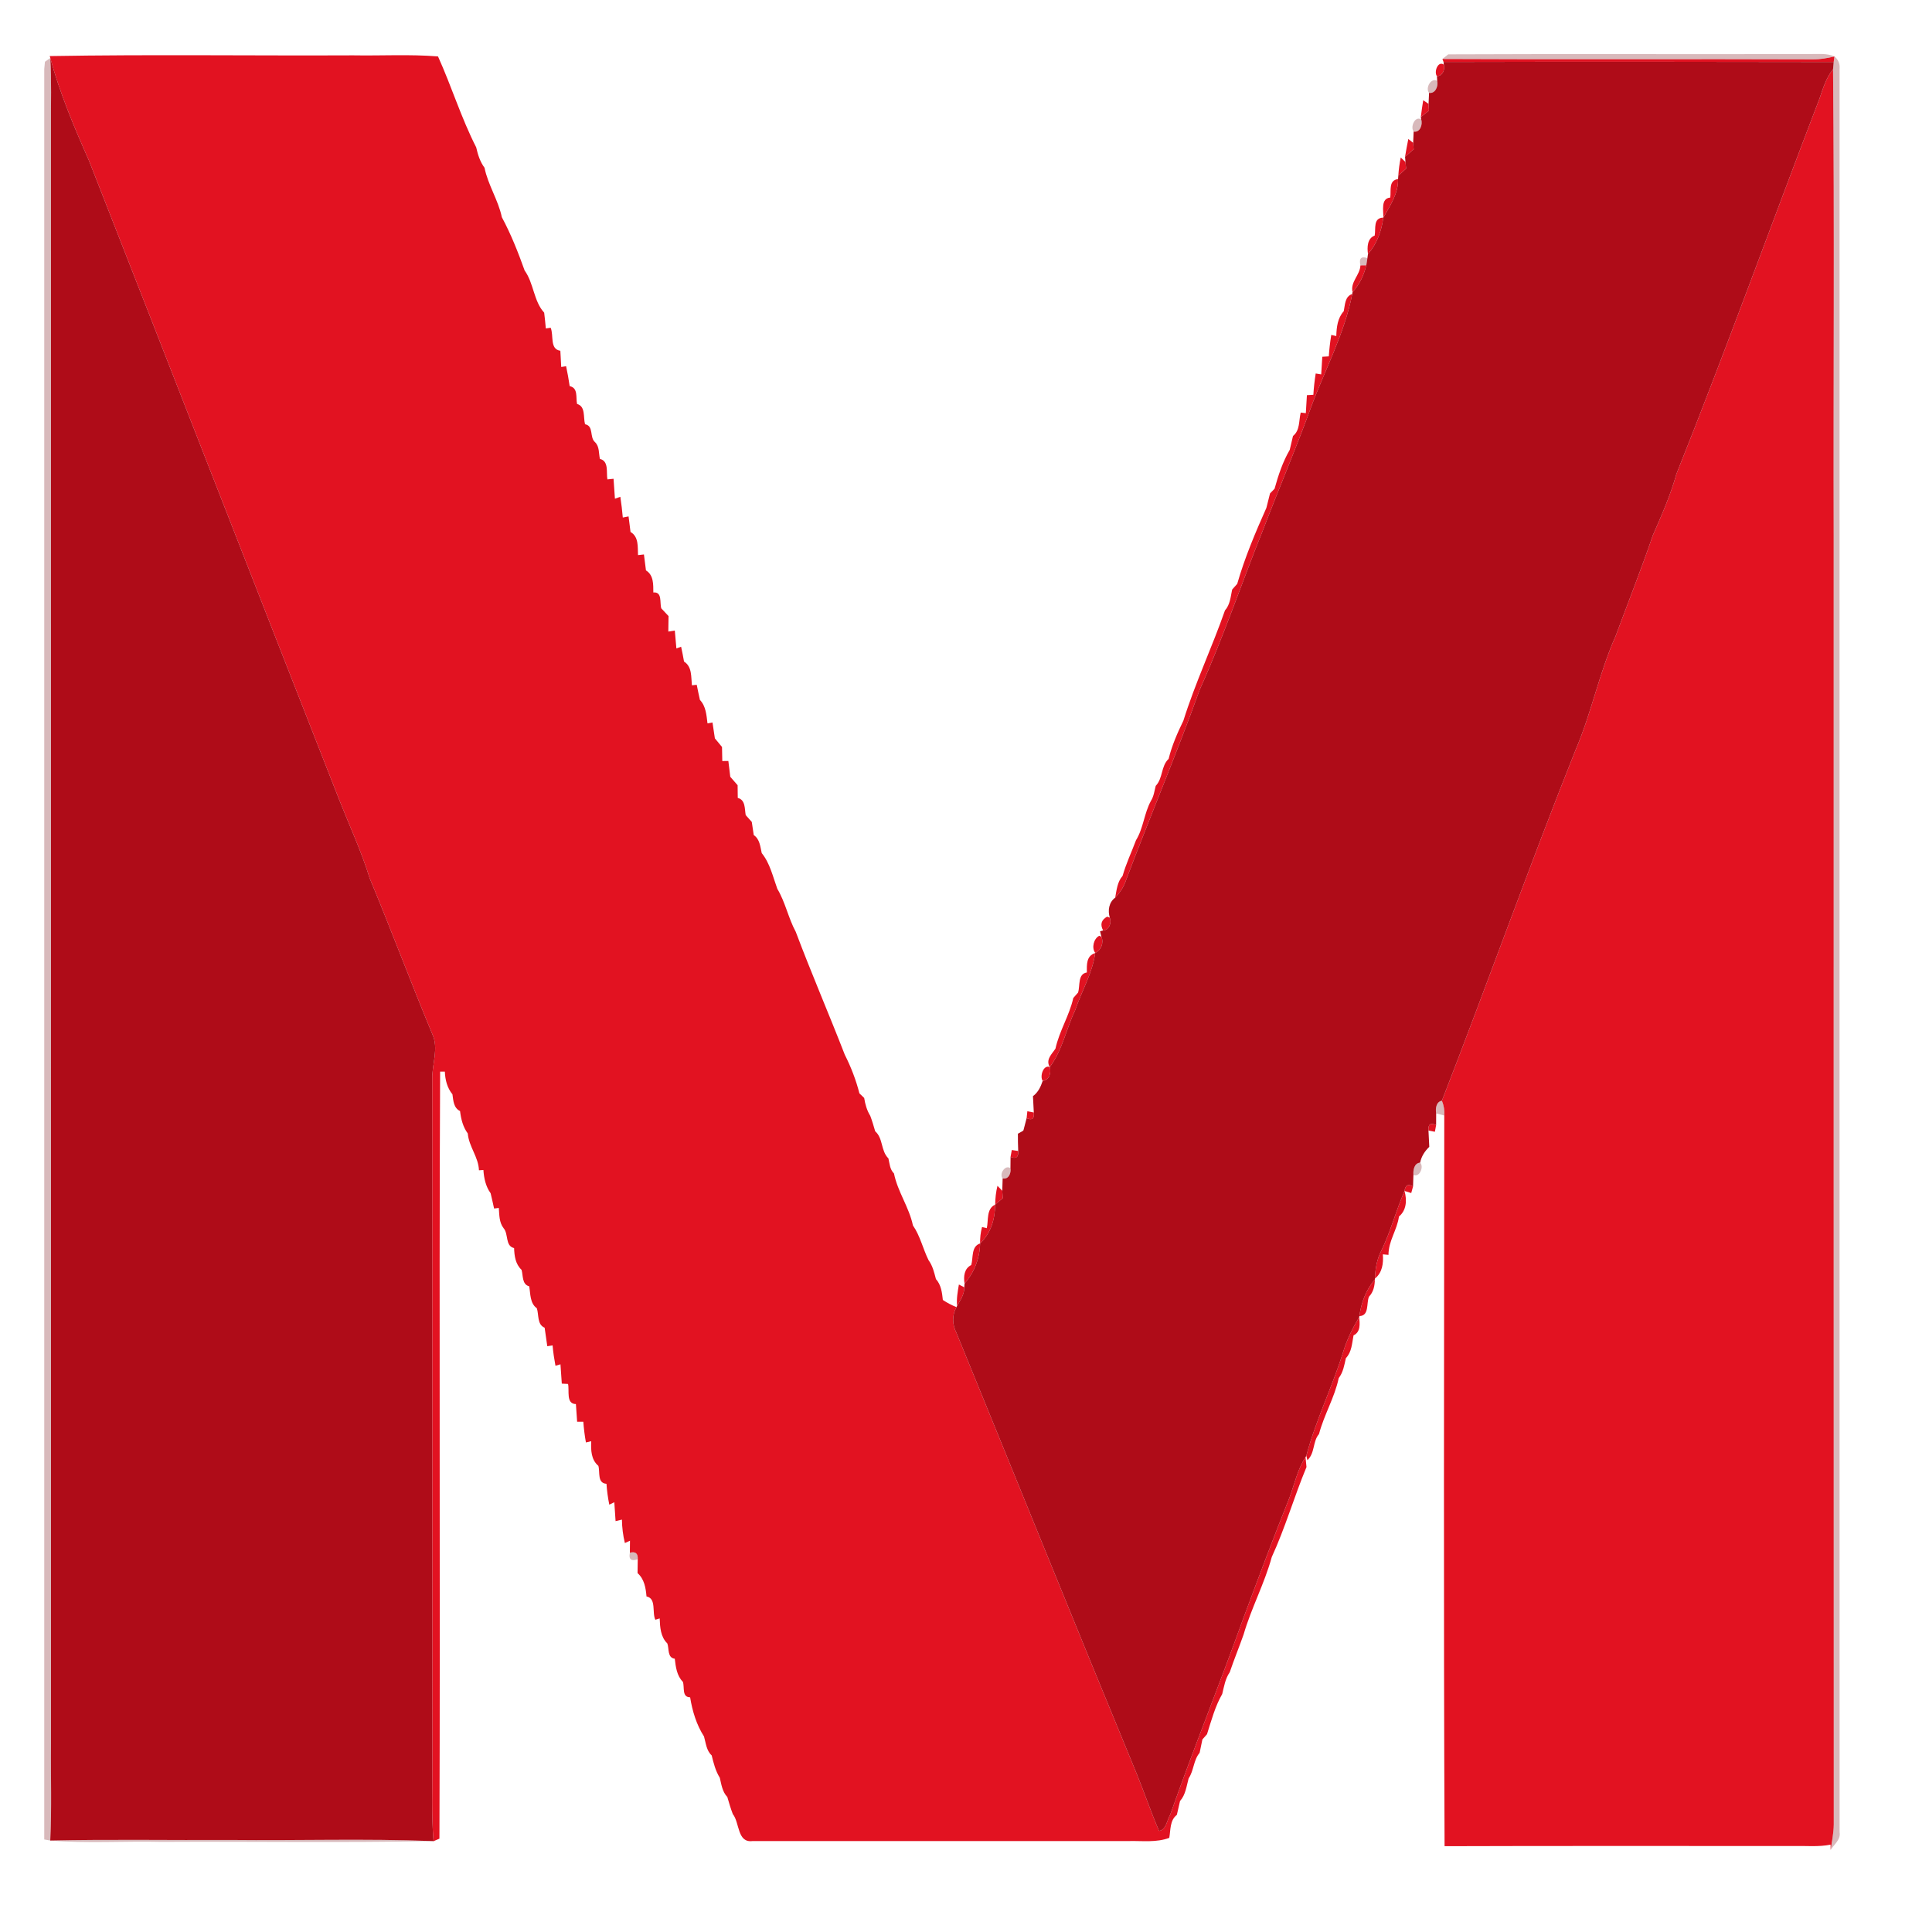
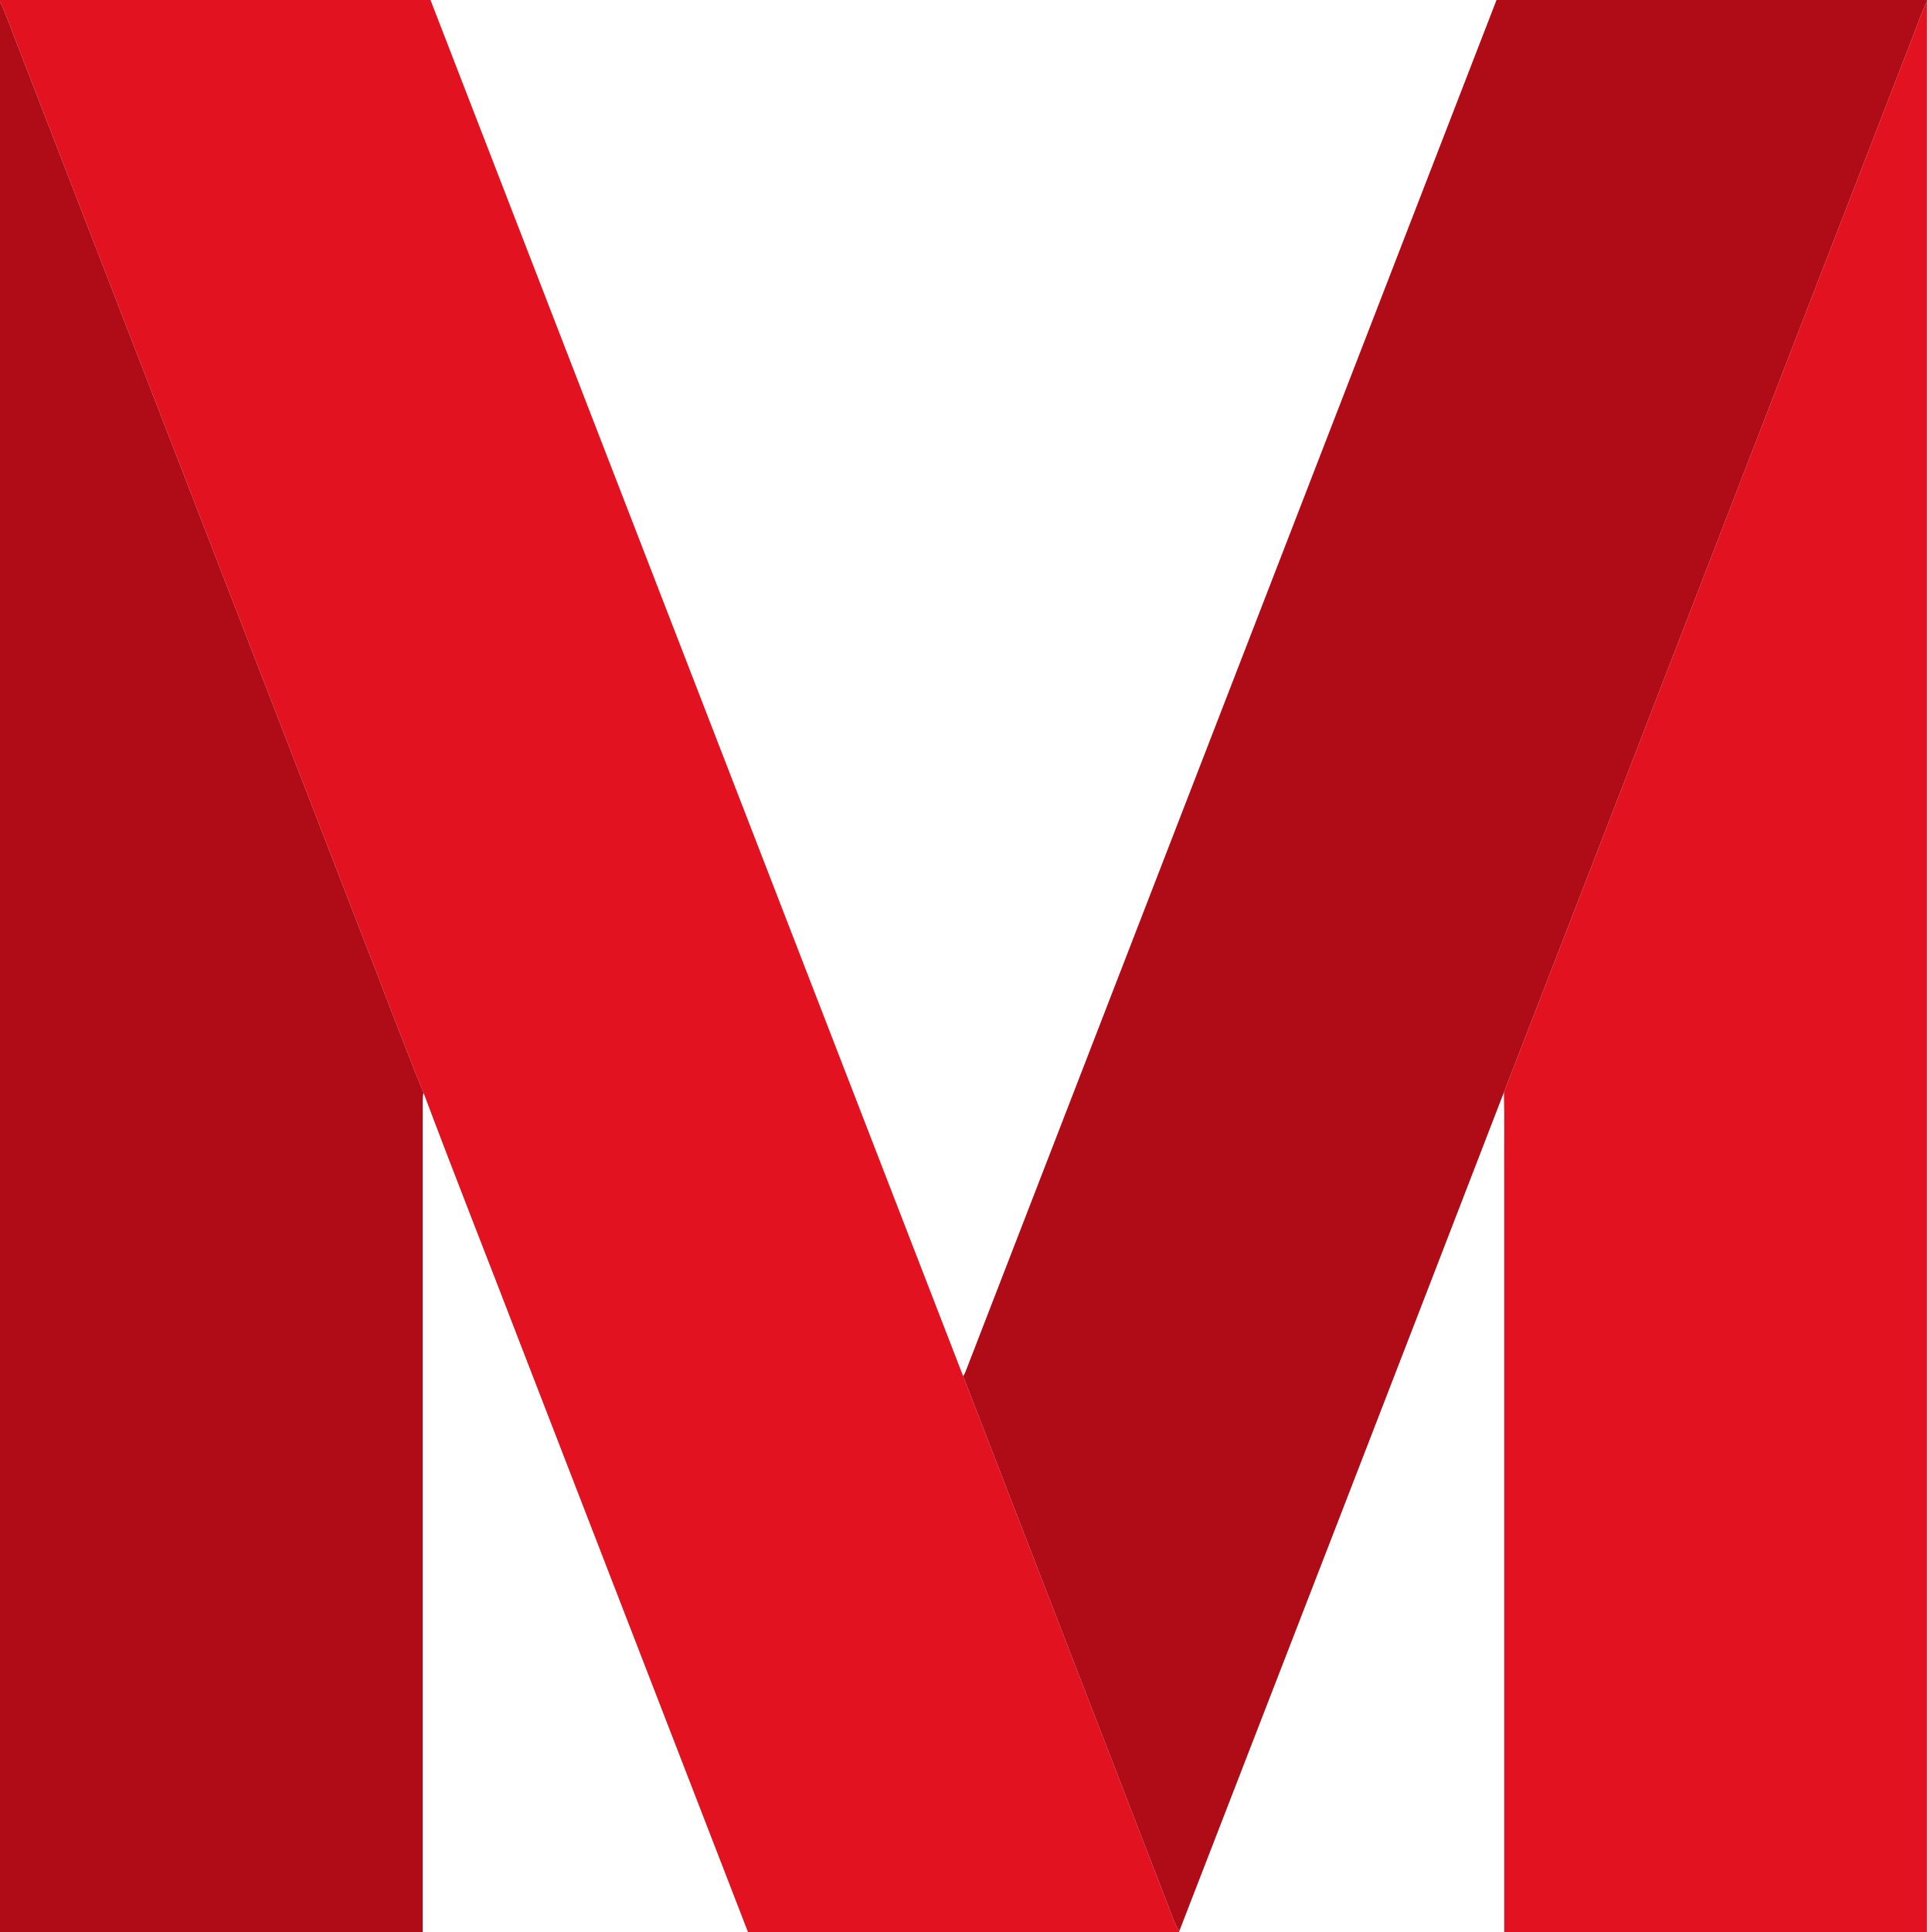
- <svg xmlns="http://www.w3.org/2000/svg" width="502pt" height="503pt" viewBox="0 0 502 503" version="1.1">
+ <svg xmlns="http://www.w3.org/2000/svg" width="816pt" height="818pt" viewBox="0 0 816 818" version="1.1">
  <g id="#e21221ff">
-     <path fill="#e21221" opacity="1.00" d=" M 12.95 14.60 C 39.27 14.15 65.61 14.53 91.94 14.41 C 99.30 14.54 106.69 14.10 114.03 14.69 C 117.56 22.49 120.08 30.74 123.97 38.35 C 124.40 40.24 124.97 42.11 126.14 43.67 C 127.05 48.19 129.72 52.08 130.65 56.55 C 133.01 60.92 134.90 65.71 136.59 70.44 C 138.96 73.71 138.95 78.48 141.67 81.40 C 141.84 82.77 141.98 84.14 142.10 85.51 C 142.42 85.47 143.04 85.37 143.36 85.33 C 144.21 87.31 143.06 90.92 145.88 91.32 C 145.96 92.73 146.04 94.13 146.11 95.54 C 146.43 95.49 147.06 95.40 147.38 95.35 C 147.75 97.06 148.05 98.79 148.31 100.53 C 150.57 101.01 149.87 103.48 150.23 105.17 C 152.50 105.81 151.81 108.67 152.31 110.45 C 154.67 110.91 153.40 113.85 154.93 115.14 C 156.09 116.27 155.85 118.02 156.18 119.48 C 158.57 120.04 157.80 123.04 158.13 124.81 C 158.53 124.77 159.33 124.69 159.73 124.65 C 159.87 126.38 159.99 128.11 160.09 129.84 C 160.44 129.72 161.15 129.46 161.50 129.34 C 161.77 131.13 161.98 132.93 162.14 134.74 C 162.51 134.67 163.26 134.52 163.64 134.45 C 163.81 135.80 163.98 137.15 164.15 138.50 C 166.33 139.76 165.99 142.37 166.10 144.52 C 166.49 144.48 167.26 144.39 167.64 144.35 C 167.82 145.73 167.99 147.11 168.17 148.50 C 170.20 149.76 170.07 152.15 170.09 154.25 C 172.49 154.04 171.70 156.90 172.16 158.39 C 172.79 159.06 173.42 159.73 174.05 160.40 C 174.03 161.41 174.00 163.42 173.99 164.43 C 174.41 164.37 175.26 164.24 175.68 164.17 C 175.83 165.72 175.97 167.27 176.09 168.82 C 176.40 168.71 177.02 168.49 177.32 168.38 C 177.60 169.66 177.86 170.94 178.08 172.24 C 180.21 173.57 179.90 176.26 180.13 178.42 C 180.44 178.38 181.08 178.32 181.39 178.29 C 181.65 179.60 181.92 180.92 182.22 182.23 C 183.79 183.87 183.92 186.19 184.19 188.33 C 184.51 188.27 185.16 188.16 185.49 188.10 C 185.68 189.47 185.89 190.85 186.11 192.23 C 186.73 192.97 187.35 193.72 187.97 194.48 C 187.99 195.39 188.02 197.22 188.04 198.14 C 188.44 198.13 189.23 198.13 189.62 198.12 C 189.79 199.49 189.95 200.87 190.12 202.24 C 190.76 202.97 191.39 203.69 192.03 204.43 C 192.04 205.26 192.06 206.92 192.07 207.74 C 194.13 208.27 193.83 210.60 194.14 212.22 C 194.67 212.81 195.19 213.40 195.72 213.99 C 195.88 215.13 196.05 216.27 196.23 217.41 C 197.81 218.48 197.92 220.40 198.31 222.11 C 200.46 224.74 201.22 228.28 202.37 231.42 C 204.46 234.89 205.23 239.03 207.17 242.61 C 211.21 253.35 215.78 263.91 219.94 274.62 C 221.55 277.79 222.86 281.20 223.74 284.66 C 224.05 284.96 224.67 285.56 224.98 285.85 C 225.24 287.48 225.68 289.08 226.56 290.50 C 227.06 291.81 227.45 293.18 227.85 294.54 C 229.95 296.34 229.27 299.62 231.29 301.59 C 231.61 302.94 231.65 304.46 232.74 305.51 C 233.68 310.25 236.68 314.30 237.67 319.04 C 239.57 321.77 240.27 325.14 241.75 328.11 C 242.81 329.55 243.21 331.31 243.66 333.01 C 245.01 334.50 245.26 336.53 245.46 338.45 C 246.58 339.19 247.76 339.82 249.01 340.31 C 247.81 342.42 247.91 344.88 249.00 347.01 C 264.67 385.29 280.15 423.65 295.96 461.87 C 297.94 466.78 299.66 471.80 301.75 476.68 C 303.64 476.42 303.79 473.84 304.65 472.46 C 310.65 455.43 317.45 438.69 323.55 421.70 C 327.50 411.09 331.46 400.47 335.68 389.97 C 337.02 386.42 337.76 382.59 339.88 379.38 C 339.94 380.03 340.07 381.31 340.13 381.95 C 336.91 389.69 334.60 397.76 331.09 405.38 C 329.20 412.29 325.76 418.66 323.76 425.54 C 322.60 428.84 321.27 432.06 320.15 435.37 C 318.98 437.05 318.67 439.10 318.19 441.05 C 316.35 444.23 315.35 447.98 314.23 451.51 C 313.93 451.85 313.33 452.53 313.03 452.87 C 312.80 454.02 312.55 455.19 312.31 456.35 C 310.69 458.26 310.83 460.96 309.45 463.00 C 308.89 465.03 308.67 467.26 307.21 468.90 C 306.93 470.10 306.66 471.30 306.38 472.51 C 304.53 473.93 304.78 476.42 304.41 478.49 C 301.08 479.74 297.50 479.25 294.03 479.32 C 261.33 479.31 228.63 479.32 195.93 479.32 C 191.89 479.86 192.59 474.53 190.78 472.30 C 190.22 470.84 189.78 469.34 189.35 467.85 C 188.04 466.48 187.81 464.59 187.39 462.84 C 186.28 461.06 185.77 459.02 185.28 457.02 C 183.88 455.74 183.77 453.79 183.28 452.09 C 181.33 449.08 180.23 445.43 179.67 441.90 C 177.45 441.87 178.27 439.27 177.78 437.87 C 176.19 436.25 175.92 433.99 175.67 431.85 C 173.69 431.60 174.24 429.25 173.73 427.87 C 171.97 426.17 171.83 423.66 171.74 421.36 L 170.61 421.71 C 169.69 419.78 170.95 416.15 168.31 415.64 C 168.12 413.40 167.74 411.12 165.98 409.56 C 165.99 408.65 166.02 406.85 166.03 405.95 C 166.12 404.44 165.44 403.88 163.98 404.25 C 163.98 403.47 164.00 401.91 164.01 401.13 C 163.67 401.28 163.01 401.58 162.68 401.73 C 162.19 399.73 161.94 397.68 161.91 395.63 C 161.50 395.73 160.67 395.93 160.26 396.03 C 160.14 394.38 160.03 392.74 159.93 391.11 C 159.60 391.27 158.95 391.58 158.62 391.74 C 158.26 389.94 158.01 388.13 157.89 386.31 C 155.43 386.13 156.26 383.30 155.78 381.64 C 153.88 380.03 153.81 377.54 153.92 375.22 C 153.58 375.30 152.88 375.47 152.54 375.55 C 152.21 373.76 152.00 371.95 151.86 370.15 C 151.45 370.16 150.65 370.16 150.25 370.16 C 150.13 368.62 150.02 367.08 149.93 365.55 C 147.28 365.53 148.29 361.97 147.88 360.31 C 147.47 360.29 146.67 360.25 146.26 360.23 C 146.13 358.55 146.01 356.87 145.91 355.20 C 145.59 355.29 144.94 355.48 144.61 355.58 C 144.28 353.82 144.01 352.05 143.86 350.28 C 143.52 350.33 142.83 350.44 142.48 350.49 C 142.25 348.88 142.01 347.27 141.79 345.67 C 139.79 344.85 140.32 342.29 139.76 340.61 C 137.93 339.29 138.13 336.87 137.77 334.89 C 135.85 334.40 136.22 332.08 135.78 330.60 C 134.19 329.12 133.91 326.99 133.84 324.94 C 131.45 324.38 132.45 321.27 131.09 319.74 C 129.93 318.23 130.00 316.29 129.86 314.49 C 129.55 314.53 128.94 314.60 128.63 314.64 C 128.35 313.31 128.04 311.99 127.73 310.67 C 126.45 308.90 125.99 306.75 125.85 304.61 C 125.56 304.63 124.98 304.67 124.69 304.69 C 124.58 301.24 122.06 298.53 121.78 295.10 C 120.52 293.40 120.02 291.34 119.77 289.27 C 118.08 288.43 118.02 286.56 117.79 284.91 C 116.41 283.22 115.90 281.14 115.81 279.00 L 114.58 279.00 C 114.27 345.56 114.65 412.14 114.40 478.70 C 114.02 478.86 113.25 479.19 112.87 479.36 C 112.30 472.57 112.59 465.75 112.56 458.95 C 112.52 399.60 112.58 340.26 112.53 280.92 C 112.46 277.02 114.27 272.97 112.55 269.23 C 106.95 255.78 101.86 242.13 96.26 228.69 C 94.12 221.73 91.05 215.14 88.38 208.39 C 66.56 152.90 44.96 97.32 23.17 41.83 C 19.31 33.12 15.58 24.30 13.09 15.09 L 12.95 14.60 Z" />
-     <path fill="#e21221" opacity="1.00" d=" M 375.52 15.35 C 407.69 15.52 439.87 15.32 472.05 15.45 C 473.92 15.46 475.76 15.13 477.58 14.70 L 477.39 16.14 C 443.53 16.07 409.67 16.05 375.81 16.13 L 375.52 15.35 Z" />
-     <path fill="#e21221" opacity="1.00" d=" M 374.09 19.83 C 373.26 18.75 374.34 15.74 375.88 16.83 C 376.26 18.08 375.55 19.81 374.09 19.83 Z" />
-     <path fill="#e21221" opacity="1.00" d=" M 473.72 25.58 C 474.61 22.94 475.45 20.23 477.22 18.01 C 477.61 58.67 477.28 99.33 477.39 139.99 C 477.40 251.66 477.37 363.32 477.41 474.99 C 477.39 477.24 476.92 479.43 476.59 481.65 L 476.57 480.26 C 473.41 480.89 470.18 480.54 466.98 480.61 C 436.68 480.64 406.38 480.55 376.08 480.66 C 375.80 417.25 375.96 353.83 376.00 290.42 C 376.10 289.09 375.89 287.81 375.38 286.58 C 387.20 256.22 398.10 225.52 410.18 195.26 C 414.32 185.62 416.33 175.21 420.60 165.62 C 423.86 156.85 427.30 148.15 430.33 139.30 C 432.62 134.09 434.91 128.89 436.44 123.40 C 449.39 91.00 461.23 58.16 473.72 25.58 Z" />
-     <path fill="#e21221" opacity="1.00" d=" M 370.52 26.10 C 370.87 26.33 371.56 26.80 371.91 27.04 C 371.94 27.48 372.00 28.36 372.02 28.80 C 371.49 29.22 370.43 30.05 369.90 30.46 C 370.07 29.00 370.28 27.55 370.52 26.10 Z" />
-     <path fill="#e21221" opacity="1.00" d=" M 366.64 36.19 C 366.96 36.44 367.59 36.94 367.90 37.19 C 367.94 37.61 368.01 38.44 368.04 38.86 C 367.48 39.34 366.35 40.32 365.79 40.81 C 366.05 39.26 366.33 37.72 366.64 36.19 Z" />
-     <path fill="#e21221" opacity="1.00" d=" M 364.67 41.01 C 364.98 41.30 365.59 41.89 365.90 42.18 C 365.94 42.61 366.03 43.47 366.07 43.90 C 365.57 44.36 364.55 45.26 364.04 45.71 C 364.14 44.13 364.35 42.56 364.67 41.01 Z" />
-     <path fill="#e21221" opacity="1.00" d=" M 361.94 51.44 C 362.21 49.65 361.43 46.95 363.97 46.62 C 364.07 50.39 361.90 53.52 360.13 56.66 C 360.22 54.96 359.38 51.65 361.94 51.44 Z" />
-     <path fill="#e21221" opacity="1.00" d=" M 357.89 61.33 C 358.21 59.51 357.44 56.71 360.13 56.66 C 359.68 60.14 358.48 63.47 356.14 66.14 C 355.89 64.39 355.94 62.05 357.89 61.33 Z" />
-     <path fill="#e21221" opacity="1.00" d=" M 354.17 69.09 C 354.56 69.08 355.32 69.07 355.70 69.07 C 355.08 71.65 353.94 74.08 352.12 76.05 C 351.49 73.37 354.07 71.64 354.17 69.09 Z" />
-     <path fill="#e21221" opacity="1.00" d=" M 349.83 81.03 C 350.18 79.40 350.09 77.18 352.04 76.55 C 350.03 86.92 344.87 96.36 341.24 106.23 C 337.36 116.88 332.90 127.31 328.84 137.90 C 323.26 151.75 318.50 165.92 312.34 179.54 C 306.36 196.20 299.42 212.50 293.18 229.07 C 292.62 230.83 291.60 232.37 290.33 233.70 C 290.70 231.73 290.87 229.61 292.26 228.03 C 293.16 224.84 294.59 221.85 295.75 218.75 C 297.69 215.59 297.86 211.73 299.64 208.50 C 300.38 207.32 300.54 205.92 300.88 204.60 C 302.79 202.63 302.22 199.46 304.24 197.57 C 305.08 194.12 306.54 190.80 308.09 187.61 C 311.15 177.83 315.53 168.57 318.91 158.92 C 320.25 157.42 320.38 155.36 320.78 153.49 C 321.11 153.12 321.77 152.37 322.10 152.00 C 324.03 145.25 326.83 138.64 329.69 132.23 C 330.01 130.98 330.33 129.72 330.64 128.46 C 330.94 128.15 331.53 127.55 331.82 127.24 C 332.78 123.78 333.95 120.23 335.77 117.12 C 336.05 115.91 336.33 114.70 336.62 113.50 C 338.48 112.05 338.11 109.48 338.63 107.41 C 338.96 107.45 339.63 107.53 339.96 107.57 C 340.05 106.01 340.14 104.44 340.24 102.88 C 340.66 102.85 341.50 102.81 341.92 102.78 C 342.03 100.92 342.24 99.08 342.53 97.24 C 342.89 97.30 343.60 97.41 343.96 97.47 C 344.05 95.94 344.14 94.41 344.25 92.88 C 344.67 92.85 345.51 92.80 345.94 92.78 C 346.06 90.91 346.28 89.05 346.58 87.20 C 346.91 87.27 347.56 87.42 347.89 87.49 C 347.96 85.18 348.22 82.81 349.83 81.03 Z" />
-     <path fill="#e21221" opacity="1.00" d=" M 287.19 242.24 C 286.35 240.71 286.70 239.51 288.23 238.65 L 288.92 238.91 C 289.43 240.24 288.79 242.13 287.19 242.24 Z" />
-     <path fill="#e21221" opacity="1.00" d=" M 286.18 243.63 L 286.74 243.88 C 287.41 245.45 286.69 247.37 285.13 248.08 C 284.13 246.78 284.73 244.36 286.18 243.63 Z" />
-     <path fill="#e21221" opacity="1.00" d=" M 282.96 253.18 C 282.92 251.21 282.79 248.83 285.12 248.14 C 284.39 253.43 281.58 258.06 279.89 263.05 C 277.57 267.92 276.58 273.43 273.30 277.81 C 272.15 275.87 273.85 274.44 274.78 273.01 C 275.78 268.42 278.41 264.39 279.42 259.83 C 279.73 259.48 280.35 258.77 280.66 258.42 C 281.24 256.65 280.51 253.58 282.96 253.18 Z" />
-     <path fill="#e21221" opacity="1.00" d=" M 271.45 281.41 C 270.64 280.23 271.63 277.10 273.30 277.81 C 273.72 279.25 273.20 281.25 271.45 281.41 Z" />
-     <path fill="#e21221" opacity="1.00" d=" M 267.46 289.32 C 267.88 289.40 268.72 289.56 269.14 289.64 C 269.32 291.26 268.70 291.75 267.27 291.11 C 267.32 290.66 267.41 289.77 267.46 289.32 Z" />
-     <path fill="#e21221" opacity="1.00" d=" M 371.89 294.35 C 371.74 292.72 372.40 292.24 373.88 292.92 C 373.80 293.35 373.64 294.22 373.56 294.66 C 373.14 294.58 372.31 294.43 371.89 294.35 Z" />
-     <path fill="#e21221" opacity="1.00" d=" M 263.41 299.41 C 263.83 299.47 264.66 299.59 265.08 299.66 C 265.20 301.26 264.54 301.77 263.09 301.19 C 263.17 300.75 263.33 299.85 263.41 299.41 Z" />
-     <path fill="#e21221" opacity="1.00" d=" M 259.68 308.73 C 259.99 309.05 260.61 309.69 260.93 310.02 C 260.96 310.50 261.03 311.47 261.06 311.96 C 260.57 312.37 259.58 313.18 259.09 313.58 C 259.10 311.94 259.29 310.32 259.68 308.73 Z" />
-     <path fill="#e21221" opacity="1.00" d=" M 365.66 310.07 C 365.85 308.53 366.59 308.14 367.87 308.90 C 367.76 309.32 367.52 310.18 367.40 310.61 C 366.96 310.48 366.09 310.21 365.66 310.07 Z" />
-     <path fill="#e21221" opacity="1.00" d=" M 359.59 325.66 C 362.05 320.64 363.41 315.19 365.66 310.07 C 366.30 312.46 366.20 315.06 364.20 316.73 C 363.74 320.21 361.45 323.10 361.48 326.71 C 361.11 326.68 360.37 326.60 360.01 326.57 C 360.19 328.90 359.89 331.33 357.95 332.87 C 358.04 330.39 358.44 327.89 359.59 325.66 Z" />
-     <path fill="#e21221" opacity="1.00" d=" M 256.90 319.75 C 257.37 317.73 256.74 314.69 259.08 313.63 C 259.05 317.36 257.98 321.11 255.16 323.70 C 255.13 322.27 255.29 320.85 255.66 319.47 C 255.97 319.54 256.59 319.68 256.90 319.75 Z" />
-     <path fill="#e21221" opacity="1.00" d=" M 252.85 329.36 C 253.41 327.49 252.78 324.50 255.16 323.74 C 255.06 327.61 253.67 331.26 251.11 334.16 C 250.80 332.33 251.04 330.23 252.85 329.36 Z" />
-     <path fill="#e21221" opacity="1.00" d=" M 249.64 334.43 C 249.99 334.61 250.69 334.98 251.04 335.16 C 251.09 336.98 250.02 338.48 249.17 340.00 C 248.98 338.11 249.33 336.26 249.64 334.43 Z" />
-     <path fill="#e21221" opacity="1.00" d=" M 353.90 342.64 C 354.38 339.16 355.62 335.80 357.93 333.11 C 357.91 334.75 357.57 336.39 356.39 337.60 C 355.70 339.30 356.50 342.60 353.90 342.64 Z" />
-     <path fill="#e21221" opacity="1.00" d=" M 349.71 351.88 C 350.68 348.71 352.15 345.74 353.85 342.91 C 354.02 344.60 354.26 346.80 352.38 347.66 C 351.98 349.70 351.93 352.00 350.39 353.59 C 349.98 355.39 349.69 357.28 348.52 358.79 C 347.47 363.83 344.70 368.34 343.39 373.35 C 341.71 375.29 342.38 378.31 340.37 380.16 L 340.09 379.02 C 342.53 369.72 346.88 361.05 349.71 351.88 Z" />
-   </g>
-   <g id="#a8646974">
-     <path fill="#a86469" opacity="0.45" d=" M 375.52 15.35 C 375.89 15.05 376.65 14.45 377.03 14.15 C 408.35 14.00 439.68 14.16 471.00 14.07 C 473.20 14.12 475.50 13.78 477.58 14.70 C 475.76 15.13 473.92 15.46 472.05 15.45 C 439.87 15.32 407.69 15.52 375.52 15.35 Z" />
-     <path fill="#a86469" opacity="0.45" d=" M 477.58 14.70 C 478.59 15.50 479.06 16.70 478.91 17.98 C 478.91 170.99 478.89 324.00 478.92 477.00 C 479.28 478.96 477.48 480.18 476.59 481.65 C 476.92 479.43 477.39 477.24 477.41 474.99 C 477.37 363.32 477.40 251.66 477.39 139.99 C 477.28 99.33 477.61 58.67 477.22 18.01 C 477.27 17.54 477.35 16.61 477.39 16.14 L 477.58 14.70 Z" />
-     <path fill="#a86469" opacity="0.45" d=" M 11.70 16.08 L 13.09 15.09 C 13.45 21.06 13.22 27.05 13.27 33.03 C 13.28 173.36 13.28 313.69 13.28 454.03 C 13.18 462.41 13.50 470.81 13.08 479.19 L 11.52 478.91 C 11.53 325.27 11.53 171.63 11.52 17.99 C 11.57 17.52 11.66 16.56 11.70 16.08 Z" />
-     <path fill="#a86469" opacity="0.45" d=" M 372.04 24.18 C 371.01 22.95 372.54 20.09 374.16 21.07 C 374.49 22.41 373.70 24.44 372.04 24.18 Z" />
-     <path fill="#a86469" opacity="0.45" d=" M 368.03 34.25 C 367.09 33.08 368.37 30.06 369.99 31.09 C 370.44 32.39 369.71 34.61 368.03 34.25 Z" />
-     <path fill="#a86469" opacity="0.45" d=" M 354.17 69.09 C 353.75 67.28 354.35 66.65 355.99 67.20 C 355.92 67.67 355.77 68.60 355.70 69.07 C 355.32 69.07 354.56 69.08 354.17 69.09 Z" />
-     <path fill="#a86469" opacity="0.45" d=" M 373.89 289.88 C 373.68 288.66 373.86 286.83 375.38 286.58 C 375.89 287.81 376.10 289.09 376.00 290.42 C 375.47 290.29 374.42 290.02 373.89 289.88 Z" />
-     <path fill="#a86469" opacity="0.45" d=" M 266.29 294.44 C 266.33 294.40 266.41 294.30 266.45 294.26 C 266.41 294.30 266.33 294.40 266.29 294.44 Z" />
-     <path fill="#a86469" opacity="0.45" d=" M 367.97 305.87 C 367.86 304.63 368.18 302.81 369.72 302.70 C 370.78 303.77 369.54 306.67 367.97 305.87 Z" />
-     <path fill="#a86469" opacity="0.45" d=" M 261.03 306.80 C 260.06 305.66 261.67 303.15 263.06 304.13 C 263.29 305.37 262.58 307.17 261.03 306.80 Z" />
-     <path fill="#a86469" opacity="0.45" d=" M 163.98 404.25 C 165.44 403.88 166.12 404.44 166.03 405.95 C 164.31 406.54 163.62 405.98 163.98 404.25 Z" />
-     <path fill="#a86469" opacity="0.45" d=" M 13.08 479.19 C 28.72 478.84 44.38 479.13 60.03 479.04 C 77.54 479.23 95.08 478.65 112.58 479.33 C 89.09 479.79 65.57 479.40 42.06 479.53 C 32.41 479.30 22.70 479.98 13.08 479.19 Z" />
+     <path fill="#e21221" opacity="1.00" d=" M 0.00 0.00 L 182.30 0.00 C 257.50 194.20 332.69 388.40 407.85 582.61 C 436.75 657.19 465.62 731.80 494.51 806.39 C 496.06 810.17 497.07 814.21 499.40 817.63 L 499.26 818.00 L 316.74 818.00 C 284.77 735.38 252.76 652.77 220.78 570.15 C 207.02 534.28 192.82 498.58 179.33 462.62 C 169.94 439.52 161.28 416.12 152.16 392.92 C 104.12 268.92 56.12 144.91 8.10 20.90 C 5.39 14.15 3.08 7.23 0.00 0.64 L 0.00 0.00 Z" />
+     <path fill="#e21221" opacity="1.00" d=" M 810.46 14.40 C 812.27 9.82 813.73 5.09 816.00 0.71 L 816.00 818.00 L 637.00 818.00 C 637.00 710.68 637.00 603.37 637.00 496.06 C 636.93 484.86 637.15 473.65 636.88 462.46 C 694.89 313.16 752.50 163.71 810.46 14.40 Z" />
  </g>
  <g id="#af0c18ff">
-     <path fill="#af0c18" opacity="1.00" d=" M 13.09 15.09 C 15.58 24.30 19.31 33.12 23.17 41.83 C 44.96 97.32 66.56 152.90 88.38 208.39 C 91.05 215.14 94.12 221.73 96.26 228.69 C 101.86 242.13 106.95 255.78 112.55 269.23 C 114.27 272.97 112.46 277.02 112.53 280.92 C 112.58 340.26 112.52 399.60 112.56 458.95 C 112.59 465.75 112.30 472.57 112.87 479.36 L 112.58 479.33 C 95.08 478.65 77.54 479.23 60.03 479.04 C 44.38 479.13 28.72 478.84 13.08 479.19 C 13.50 470.81 13.18 462.41 13.28 454.03 C 13.28 313.69 13.28 173.36 13.27 33.03 C 13.22 27.05 13.45 21.06 13.09 15.09 Z" />
-     <path fill="#af0c18" opacity="1.00" d=" M 375.81 16.13 C 409.67 16.05 443.53 16.07 477.39 16.14 C 477.35 16.61 477.27 17.54 477.22 18.01 C 475.45 20.23 474.61 22.94 473.72 25.58 C 461.23 58.16 449.39 91.00 436.44 123.40 C 434.91 128.89 432.62 134.09 430.33 139.30 C 427.30 148.15 423.86 156.85 420.60 165.62 C 416.33 175.21 414.32 185.62 410.18 195.26 C 398.10 225.52 387.20 256.22 375.38 286.58 C 373.86 286.83 373.68 288.66 373.89 289.88 C 373.89 290.64 373.88 292.16 373.88 292.92 C 372.40 292.24 371.74 292.72 371.89 294.35 C 371.94 295.41 372.05 297.53 372.10 298.59 C 370.92 299.71 370.03 301.08 369.72 302.70 C 368.18 302.81 367.86 304.63 367.97 305.87 C 367.95 306.62 367.90 308.14 367.87 308.90 C 366.59 308.14 365.85 308.53 365.66 310.07 C 363.41 315.19 362.05 320.64 359.59 325.66 C 358.44 327.89 358.04 330.39 357.95 332.87 L 357.93 333.11 C 355.62 335.80 354.38 339.16 353.90 342.64 L 353.85 342.91 C 352.15 345.74 350.68 348.71 349.71 351.88 C 346.88 361.05 342.53 369.72 340.09 379.02 L 339.88 379.38 C 337.76 382.59 337.02 386.42 335.68 389.97 C 331.46 400.47 327.50 411.09 323.55 421.70 C 317.45 438.69 310.65 455.43 304.65 472.46 C 303.79 473.84 303.64 476.42 301.75 476.68 C 299.66 471.80 297.94 466.78 295.96 461.87 C 280.15 423.65 264.67 385.29 249.00 347.01 C 247.91 344.88 247.81 342.42 249.01 340.31 L 249.17 340.00 C 250.02 338.48 251.09 336.98 251.04 335.16 L 251.11 334.16 C 253.67 331.26 255.06 327.61 255.16 323.74 L 255.16 323.70 C 257.98 321.11 259.05 317.36 259.08 313.63 L 259.09 313.58 C 259.58 313.18 260.57 312.37 261.06 311.96 C 261.03 311.47 260.96 310.50 260.93 310.02 C 260.95 309.21 261.00 307.61 261.03 306.80 C 262.58 307.17 263.29 305.37 263.06 304.13 C 263.07 303.39 263.08 301.93 263.09 301.19 C 264.54 301.77 265.20 301.26 265.08 299.66 C 265.02 298.15 264.99 296.66 265.00 295.16 L 266.29 294.44 C 266.33 294.40 266.41 294.30 266.45 294.26 C 266.66 293.47 267.07 291.89 267.27 291.11 C 268.70 291.75 269.32 291.26 269.14 289.64 C 269.09 288.58 268.97 286.45 268.92 285.39 C 270.25 284.41 270.95 282.94 271.45 281.41 C 273.20 281.25 273.72 279.25 273.30 277.81 C 276.58 273.43 277.57 267.92 279.89 263.05 C 281.58 258.06 284.39 253.43 285.12 248.14 L 285.13 248.08 C 286.69 247.37 287.41 245.45 286.74 243.88 L 286.39 242.47 L 287.19 242.24 C 288.79 242.13 289.43 240.24 288.92 238.91 C 288.37 237.03 288.67 234.93 290.33 233.70 C 291.60 232.37 292.62 230.83 293.18 229.07 C 299.42 212.50 306.36 196.20 312.34 179.54 C 318.50 165.92 323.26 151.75 328.84 137.90 C 332.90 127.31 337.36 116.88 341.24 106.23 C 344.87 96.36 350.03 86.92 352.04 76.55 C 352.06 76.42 352.10 76.17 352.12 76.05 C 353.94 74.08 355.08 71.65 355.70 69.07 C 355.77 68.60 355.92 67.67 355.99 67.20 C 356.03 66.94 356.10 66.40 356.14 66.14 C 358.48 63.47 359.68 60.14 360.13 56.66 L 360.13 56.66 C 361.90 53.52 364.07 50.39 363.97 46.62 C 363.98 46.39 364.02 45.94 364.04 45.71 C 364.55 45.26 365.57 44.36 366.07 43.90 C 366.03 43.47 365.94 42.61 365.90 42.18 L 365.79 40.81 C 366.35 40.32 367.48 39.34 368.04 38.86 C 368.01 38.44 367.94 37.61 367.90 37.19 C 367.93 36.46 368.00 34.99 368.03 34.25 C 369.71 34.61 370.44 32.39 369.99 31.09 L 369.90 30.46 C 370.43 30.05 371.49 29.22 372.02 28.80 C 372.00 28.36 371.94 27.48 371.91 27.04 C 371.94 26.33 372.01 24.90 372.04 24.18 C 373.70 24.44 374.49 22.41 374.16 21.07 L 374.09 19.83 C 375.55 19.81 376.26 18.08 375.88 16.83 L 375.81 16.13 Z" />
+     <path fill="#af0c18" opacity="1.00" d=" M 633.74 0.00 L 816.00 0.00 L 816.00 0.71 C 813.73 5.09 812.27 9.82 810.46 14.40 C 752.50 163.71 694.89 313.16 636.88 462.46 C 591.17 580.89 545.30 699.27 499.40 817.63 C 497.07 814.21 496.06 810.17 494.51 806.39 C 465.62 731.80 436.75 657.19 407.85 582.61 C 408.79 581.48 409.10 580.02 409.67 578.71 C 484.35 385.80 559.07 192.91 633.74 0.00 Z" />
+     <path fill="#af0c18" opacity="1.00" d=" M 0.00 0.64 C 3.08 7.23 5.39 14.15 8.10 20.90 C 56.12 144.91 104.12 268.92 152.16 392.92 C 161.28 416.12 169.94 439.52 179.33 462.62 C 178.84 465.06 179.03 467.55 179.00 470.03 C 179.00 586.02 179.00 702.01 179.00 818.00 L 0.00 818.00 L 0.00 0.64 Z" />
  </g>
</svg>
